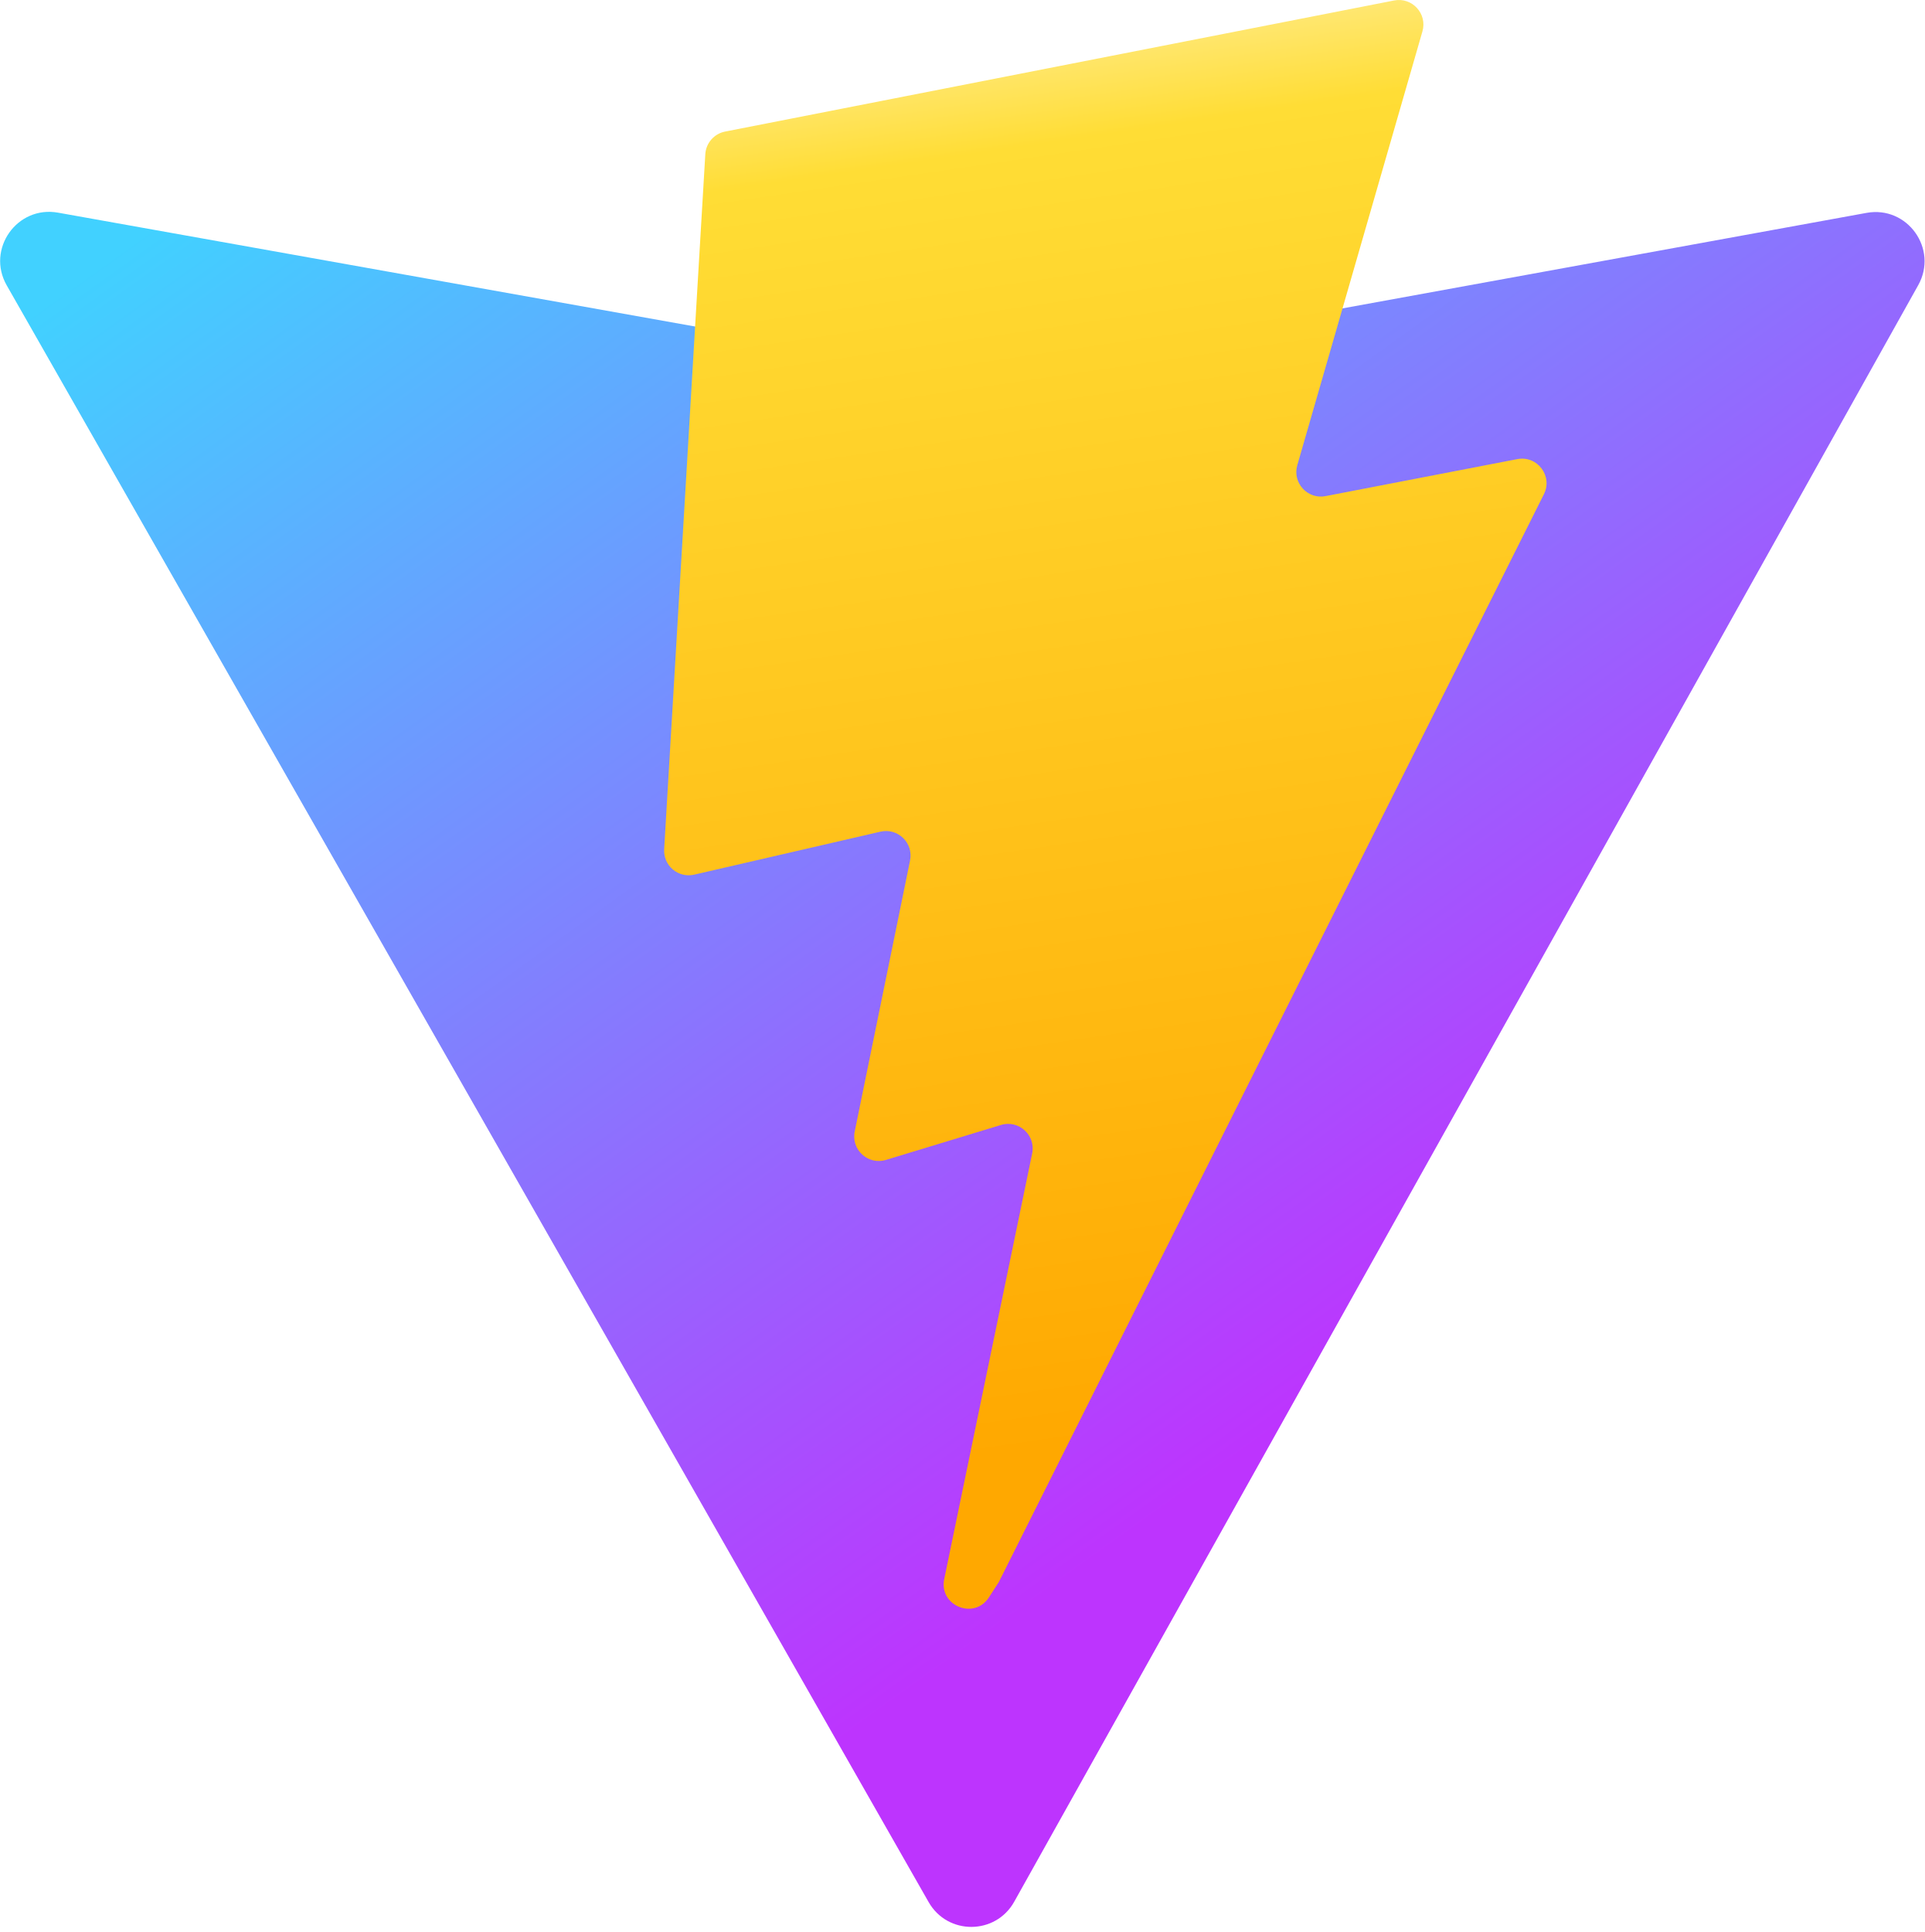
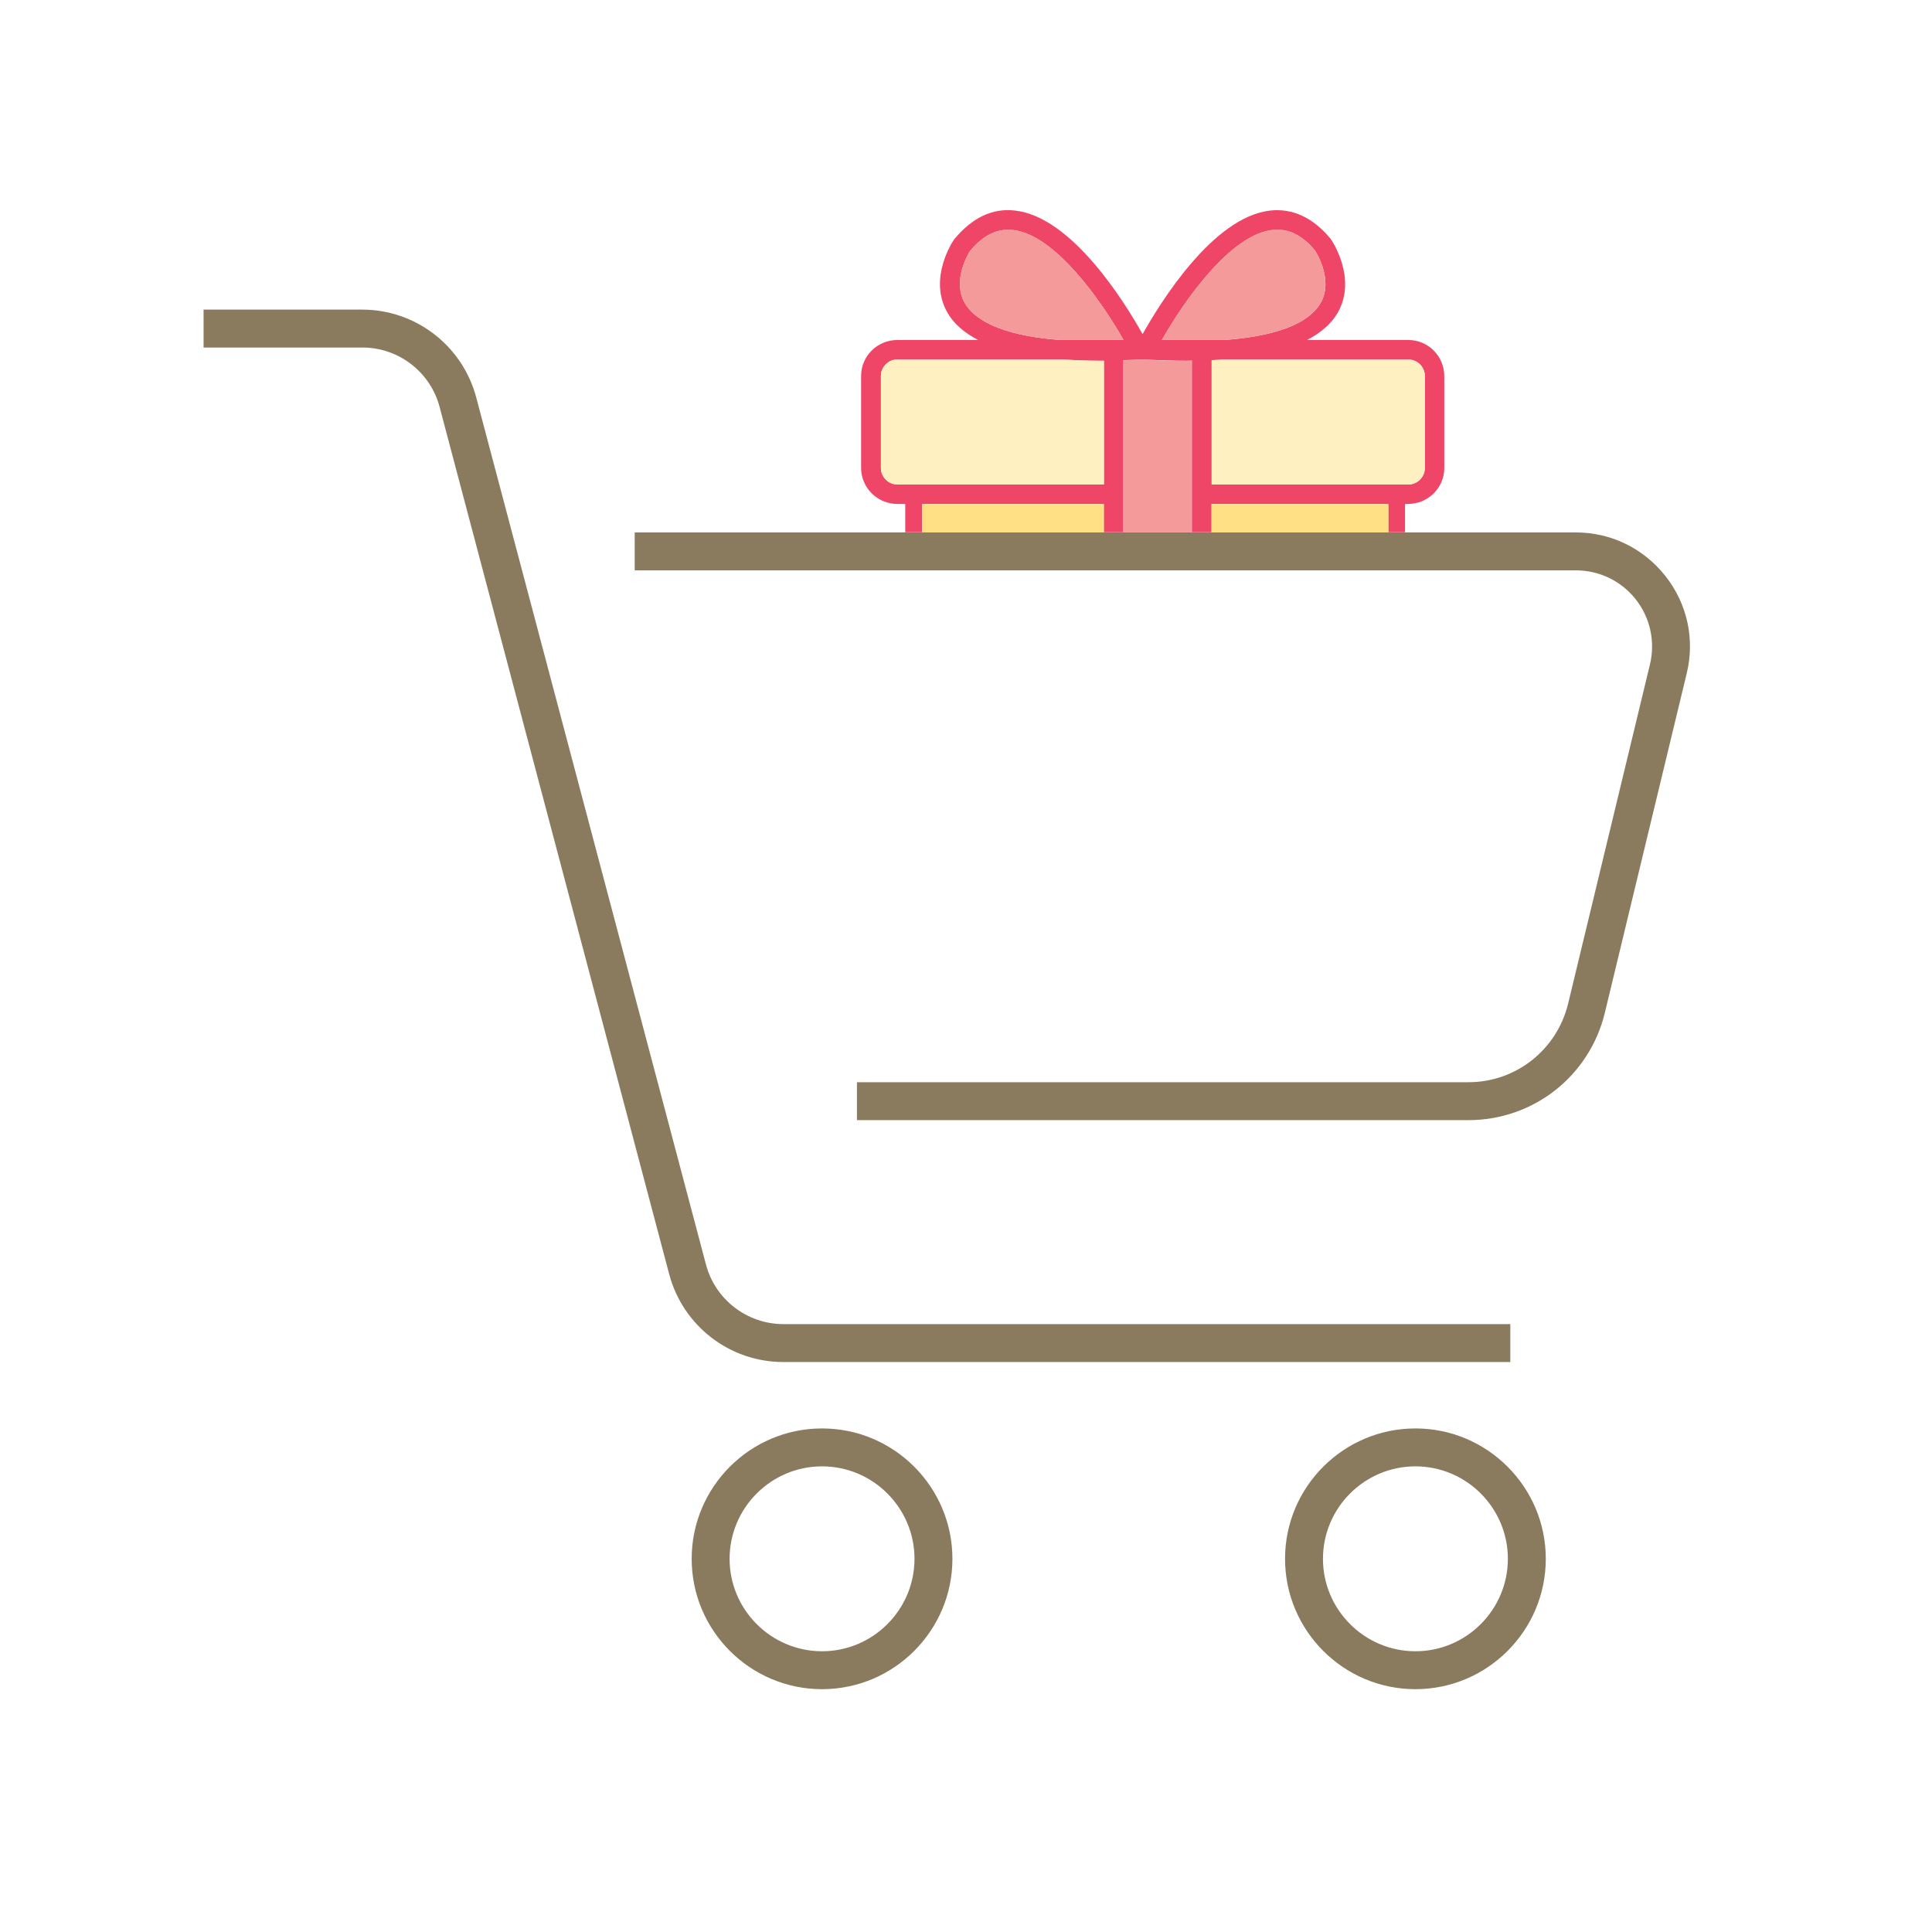
- <svg xmlns="http://www.w3.org/2000/svg" aria-hidden="true" role="img" class="iconify iconify--logos" width="31.88" height="32" preserveAspectRatio="xMidYMid meet" viewBox="0 0 256 257">
-   <defs>
-     <linearGradient id="IconifyId1813088fe1fbc01fb466" x1="-.828%" x2="57.636%" y1="7.652%" y2="78.411%">
-       <stop offset="0%" stop-color="#41D1FF" />
-       <stop offset="100%" stop-color="#BD34FE" />
-     </linearGradient>
-     <linearGradient id="IconifyId1813088fe1fbc01fb467" x1="43.376%" x2="50.316%" y1="2.242%" y2="89.03%">
-       <stop offset="0%" stop-color="#FFEA83" />
-       <stop offset="8.333%" stop-color="#FFDD35" />
-       <stop offset="100%" stop-color="#FFA800" />
-     </linearGradient>
-   </defs>
-   <path fill="url(#IconifyId1813088fe1fbc01fb466)" d="M255.153 37.938L134.897 252.976c-2.483 4.44-8.862 4.466-11.382.048L.875 37.958c-2.746-4.814 1.371-10.646 6.827-9.67l120.385 21.517a6.537 6.537 0 0 0 2.322-.004l117.867-21.483c5.438-.991 9.574 4.796 6.877 9.62Z" />
-   <path fill="url(#IconifyId1813088fe1fbc01fb467)" d="M185.432.063L96.44 17.501a3.268 3.268 0 0 0-2.634 3.014l-5.474 92.456a3.268 3.268 0 0 0 3.997 3.378l24.777-5.718c2.318-.535 4.413 1.507 3.936 3.838l-7.361 36.047c-.495 2.426 1.782 4.5 4.151 3.78l15.304-4.649c2.372-.72 4.652 1.36 4.15 3.788l-11.698 56.621c-.732 3.542 3.979 5.473 5.943 2.437l1.313-2.028l72.516-144.72c1.215-2.423-.88-5.186-3.54-4.672l-25.505 4.922c-2.396.462-4.435-1.77-3.759-4.114l16.646-57.705c.677-2.35-1.37-4.583-3.769-4.113Z" />
+ <svg xmlns="http://www.w3.org/2000/svg" width="800px" height="800px" viewBox="0 0 1024 1024" class="icon" version="1.1">
+   <path d="M882.7 305.3c11.6 14.7 15.7 33.5 11.3 51.6l-43.4 179.9c-8.1 33.5-37.8 56.9-72.3 56.9H454.2v-20.1h324.1c25.1 0 46.8-17.1 52.8-41.5l43.4-179.9c2.9-12.1 0.2-24.7-7.5-34.5s-19.3-15.4-31.8-15.4H336.4v-20.1H835.3c18.5 0 35.8 8.4 47.4 23.1z" fill="#8B7B5E" />
+   <path d="M800.5 701.8v20.1H415.1c-28.3 0-53.1-19.1-60.4-46.5L233 215.7c-4.9-18.6-21.8-31.5-40.9-31.5h-84.2v-20.1H192c28.3 0 53.1 19.1 60.4 46.5l121.8 459.7c4.9 18.5 21.8 31.5 41 31.5h385.3zM750.2 757.1c38.1 0 69.1 31 69.1 69.1 0 38.1-31 69.1-69.1 69.1s-69.1-31-69.1-69.1c0-38.1 31-69.1 69.1-69.1z m49 69.1c0-27-22-49-49-49s-49 22-49 49 22 49 49 49 49-22 49-49z" fill="#8B7B5E" />
+   <path d="M765.5 199.4V248c0 10.6-8.6 19.1-19.2 19.1h-1.6v15h-8.9v-15h-93.7v15h-10.4v-91c-0.9 0-1.7 0.1-2.5 0.1-7.1 0-14.6-0.2-22.5-0.7h-2.2c-3.1 0.2-6.1 0.3-9.1 0.4v91.2H585v-15h-96.3v15h-8.9v-15h-4.2c-10.6 0-19.2-8.6-19.2-19.1v-48.7c0-10.6 8.6-19.1 19.2-19.1h42.8c-7.4-3.9-13-8.7-16.3-14.6-10.3-18.2 3-37.9 3.6-38.7 9.6-11.6 20.3-16.7 32.3-15.3 30.3 3.4 58.3 48.9 67.6 65.5 9.3-16.6 37.3-62.1 67.6-65.5 11.9-1.3 22.7 3.7 32 14.9 0.9 1.2 14.1 21 3.9 39.1-3.3 5.9-8.9 10.7-16.3 14.6h53.6c10.6 0 19.1 8.6 19.1 19.2zM755.2 248v-48.7c0-4.8-3.9-8.8-8.8-8.8h-98.3c-1.9 0.1-3.9 0.3-5.9 0.4v65.9h104.2c4.8 0 8.8-3.9 8.8-8.8zM700 160.5c7.1-12.5-3-27.7-3.1-27.8-6.7-8.1-14.3-11.8-22.5-10.8-22.4 2.5-47 37.9-58.6 58.3h33.4c33.1-2.5 46.1-11.4 50.8-19.7z m-138.2 19.7h33.7c-11.6-20.4-36.2-55.8-58.6-58.3-8.3-0.9-15.8 2.7-22.8 11.2 0 0-9.8 15-2.8 27.4 4.7 8.2 17.6 17.2 50.5 19.7z m23.3 76.6v-65.6h-3c-6.8 0-13-0.3-18.9-0.7h-87.5c-4.8 0-8.8 3.9-8.8 8.8V248c0 4.8 3.9 8.8 8.8 8.8h109.4z" fill="#EF4668" />
+   <path d="M755.2 199.4V248c0 4.8-3.9 8.8-8.8 8.8H642.2V191c2-0.1 4-0.2 5.9-0.4h98.3c4.8 0 8.8 3.9 8.8 8.8z" fill="#FFF0C2" />
+   <path d="M642.2 267.2h93.7v15h-93.7z" fill="#FFE085" />
+   <path d="M696.9 132.7c0.1 0.2 10.2 15.3 3.1 27.8-4.7 8.2-17.7 17.2-50.8 19.7h-33.4c11.6-20.4 36.2-55.8 58.6-58.3 8.3-1 15.8 2.7 22.5 10.8zM606.7 190.6c7.9 0.5 15.4 0.7 22.5 0.7 0.9 0 1.7-0.1 2.5-0.1v91h-36.4V191c3-0.1 6-0.2 9.1-0.4h2.3zM595.5 180.2h-33.7c-32.9-2.5-45.9-11.5-50.5-19.7-7.1-12.4 2.8-27.4 2.8-27.4 7-8.5 14.5-12.1 22.8-11.2 22.4 2.5 47 37.9 58.6 58.3z" fill="#F59A9B" />
+   <path d="M488.8 267.2h96.3v15h-96.3z" fill="#FFE085" />
+   <path d="M585.1 191.2v65.6H475.7c-4.8 0-8.8-3.9-8.8-8.8v-48.7c0-4.8 3.9-8.8 8.8-8.8h87.5c5.9 0.4 12.1 0.7 18.9 0.7 0.9 0.1 2 0 3 0z" fill="#FFF0C2" />
+   <path d="M435.7 757.1c38.1 0 69.1 31 69.1 69.1 0 38.1-31 69.1-69.1 69.1s-69.1-31-69.1-69.1c0-38.1 31-69.1 69.1-69.1z m49 69.1c0-27-22-49-49-49s-49 22-49 49 22 49 49 49 49-22 49-49z" fill="#8B7B5E" />
</svg>
